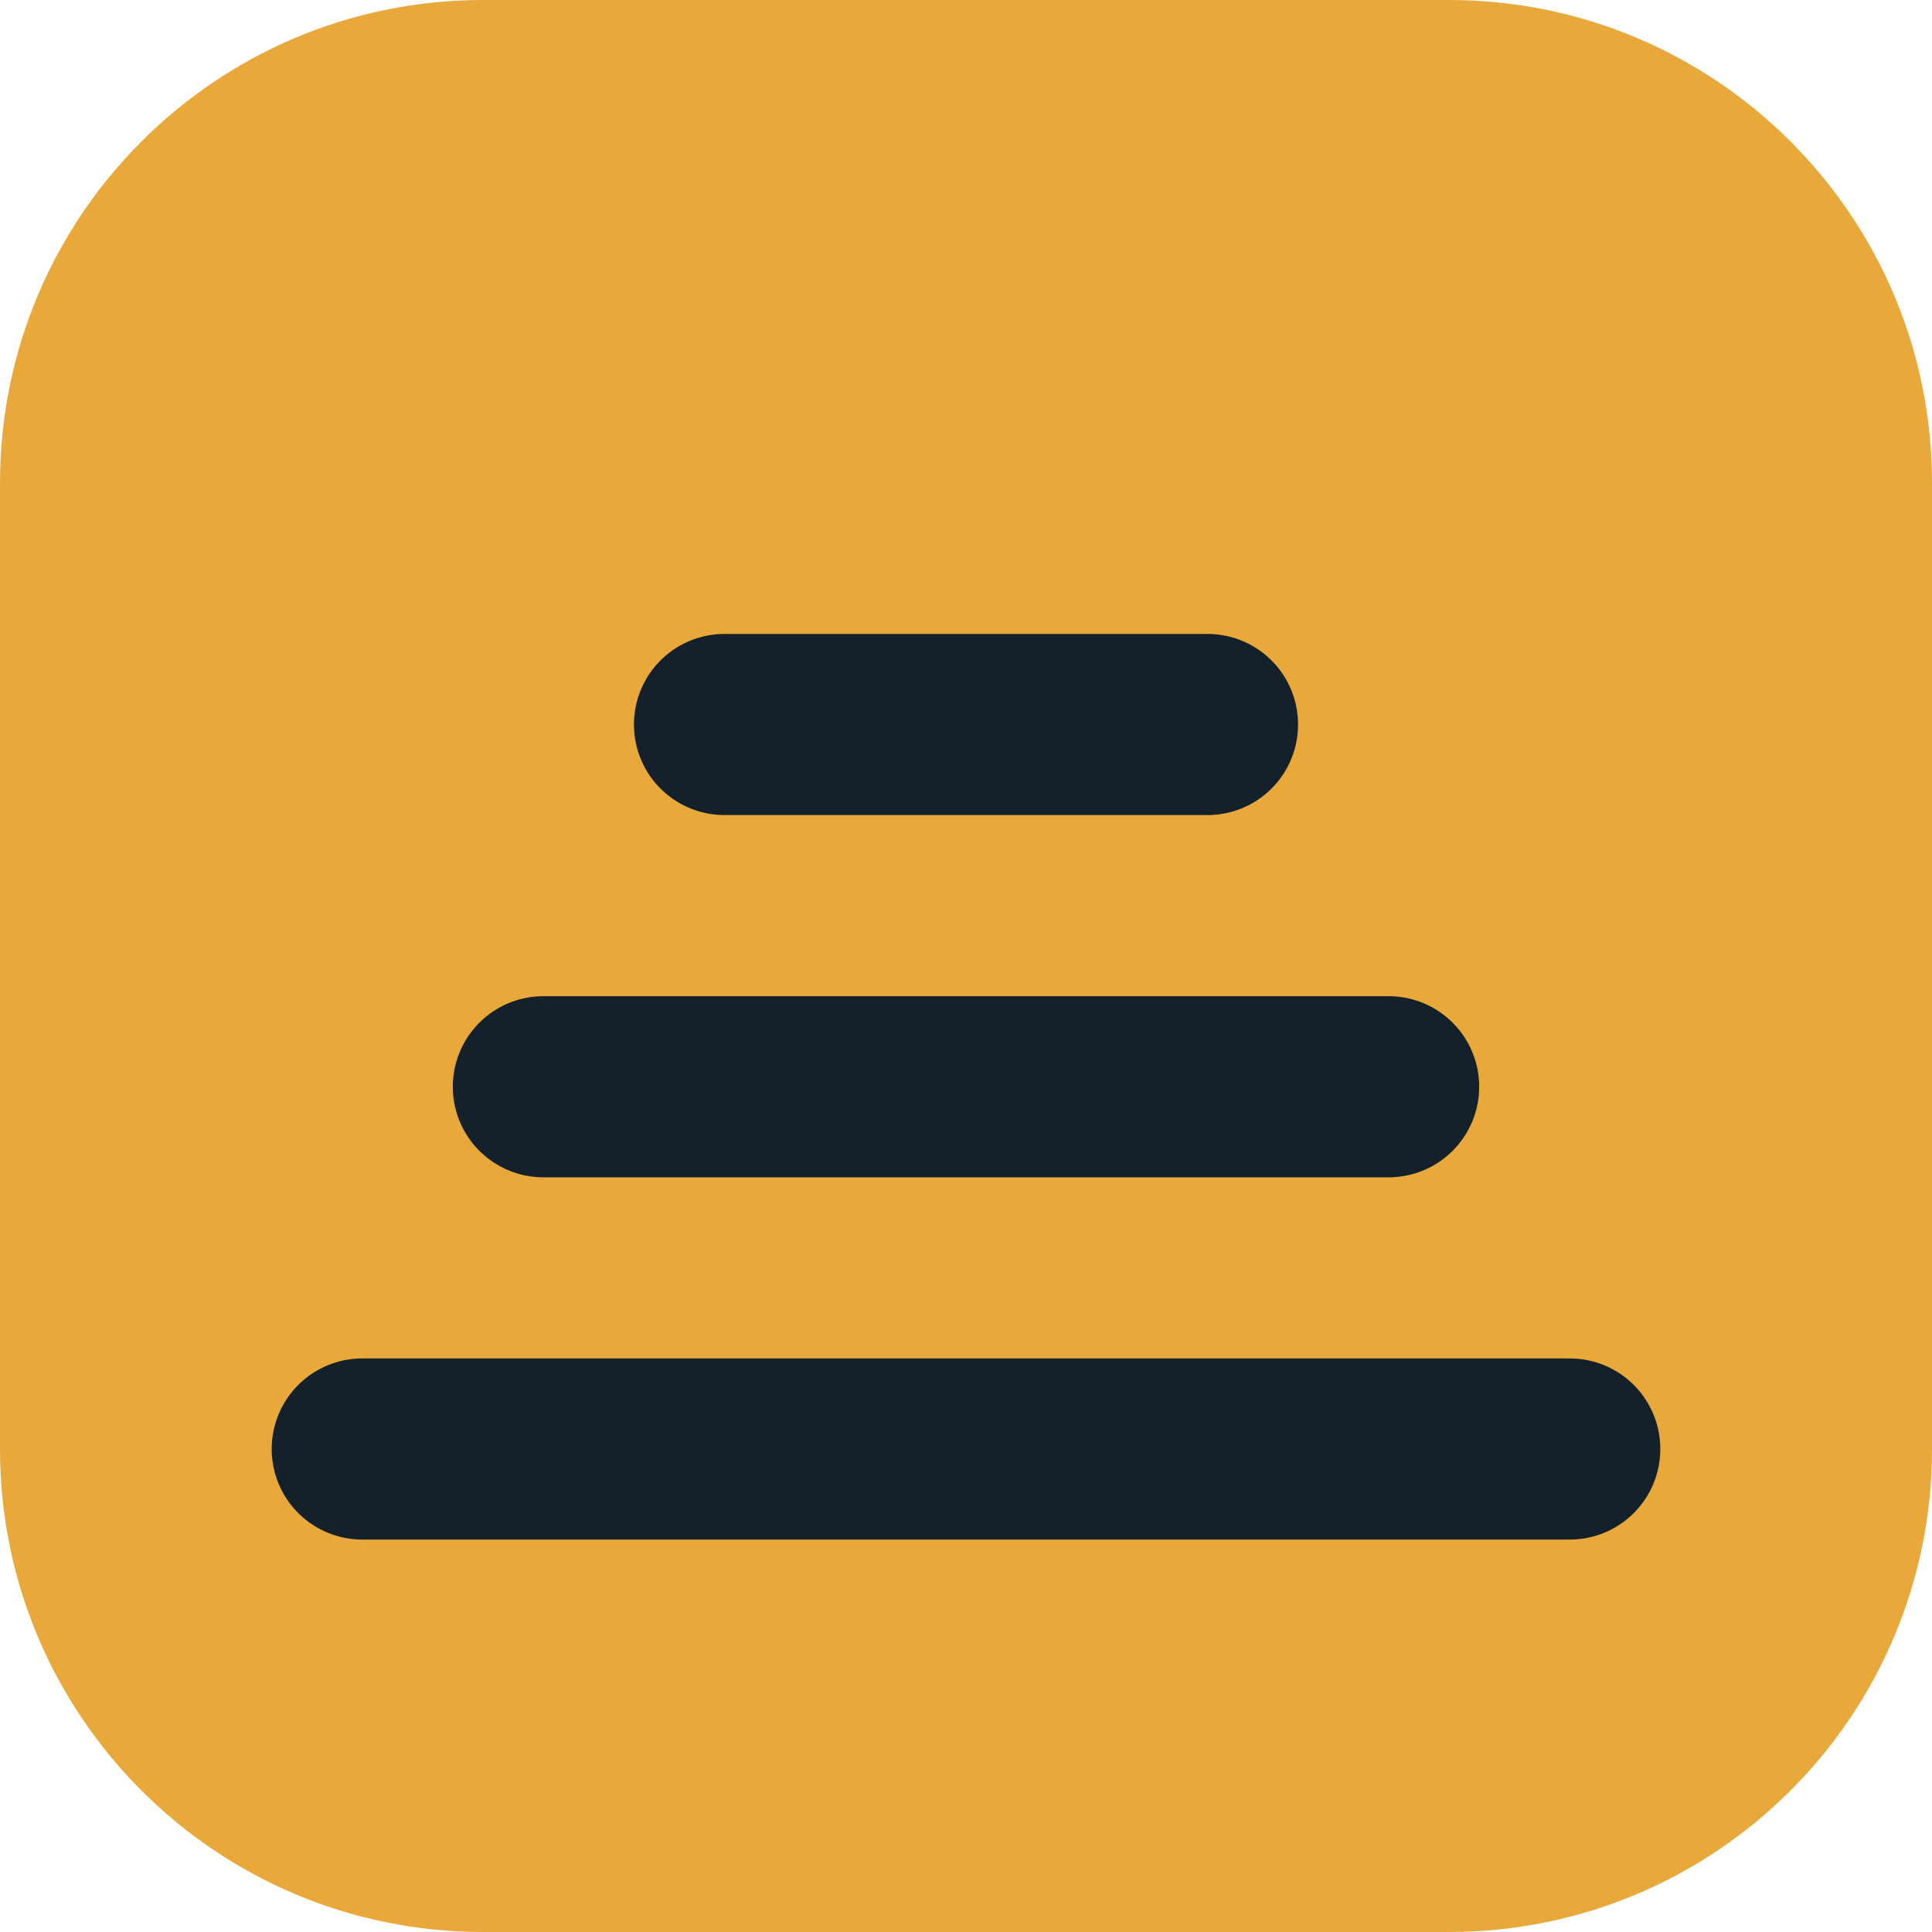
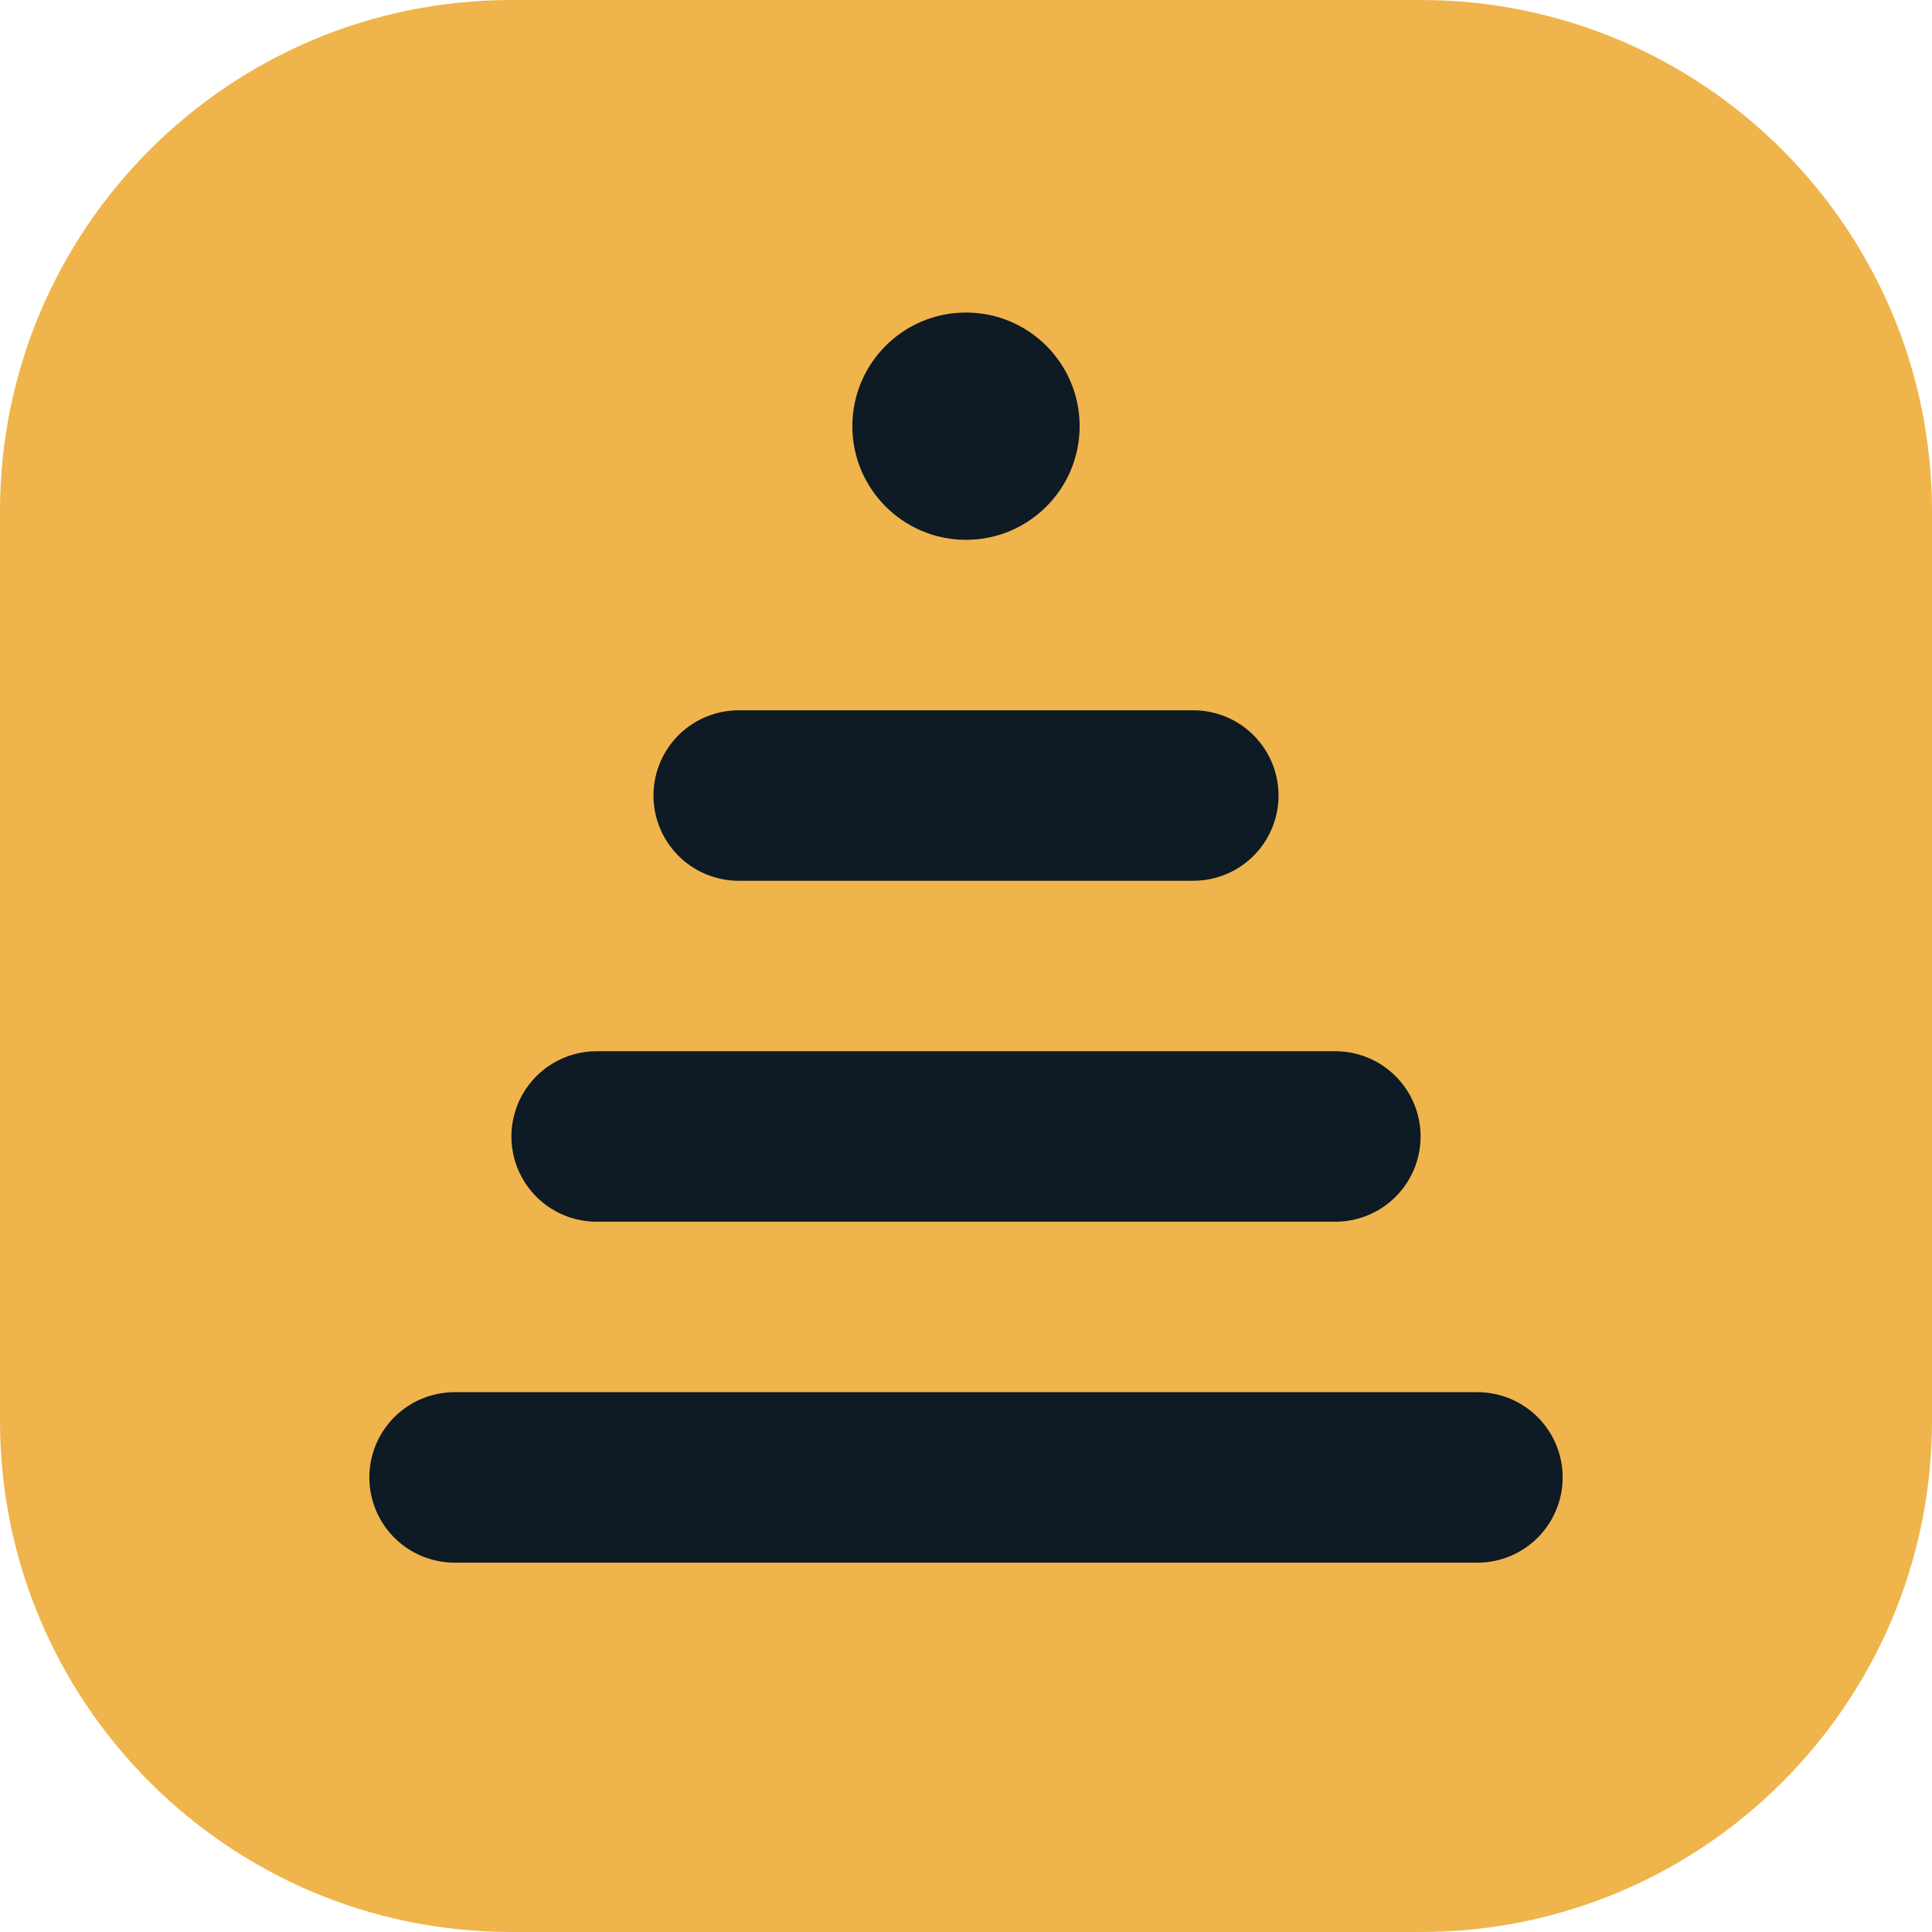
- <svg xmlns="http://www.w3.org/2000/svg" width="32" height="32" viewBox="0 0 32 32">
-   <rect width="32" height="32" rx="8" fill="#E8A93A" />
-   <path d="M6 24h20M9 18h14M12 12h8" stroke="#14212B" stroke-width="3" stroke-linecap="round" />
+ <svg xmlns="http://www.w3.org/2000/svg" width="34" height="34" viewBox="0 0 34 34">
+   <rect width="34" height="34" rx="9" fill="#F0B44C" />
+   <path d="M8 26h18M10.5 20h13M13 14h8" stroke="#0E1A24" stroke-width="3" stroke-linecap="round" />
+   <circle cx="17" cy="7.5" r="2" fill="#0E1A24" />
</svg>
